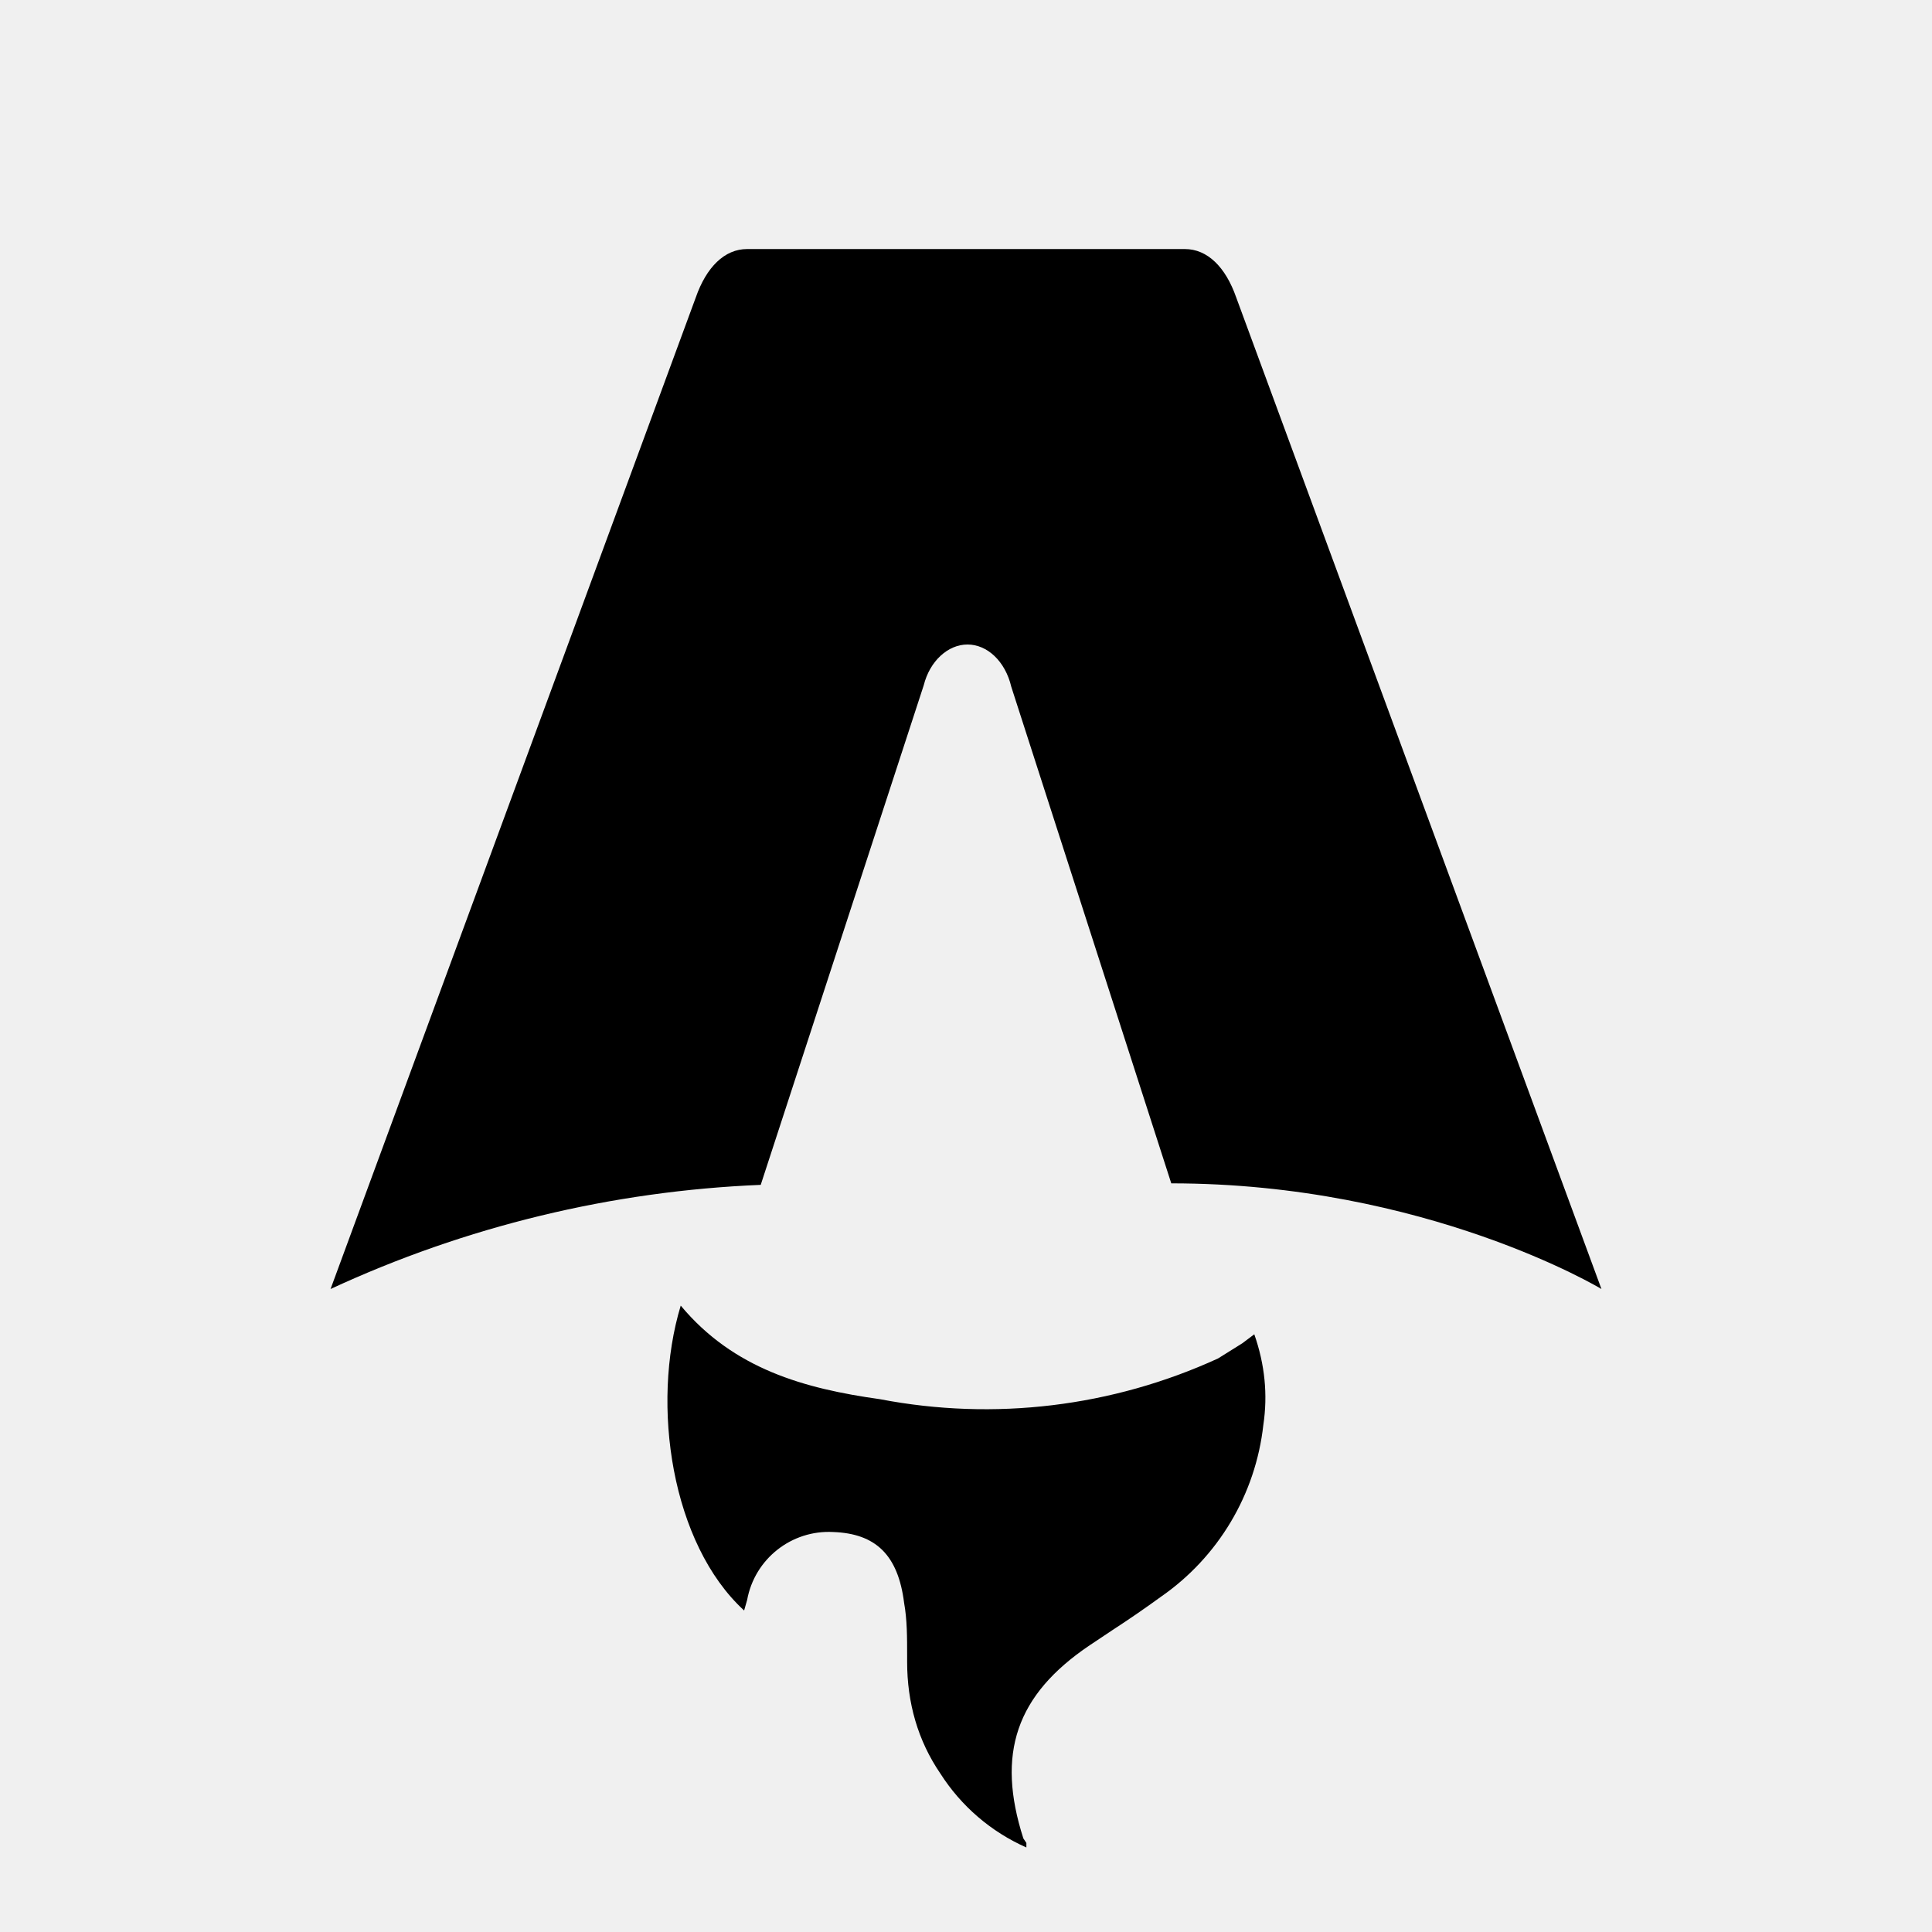
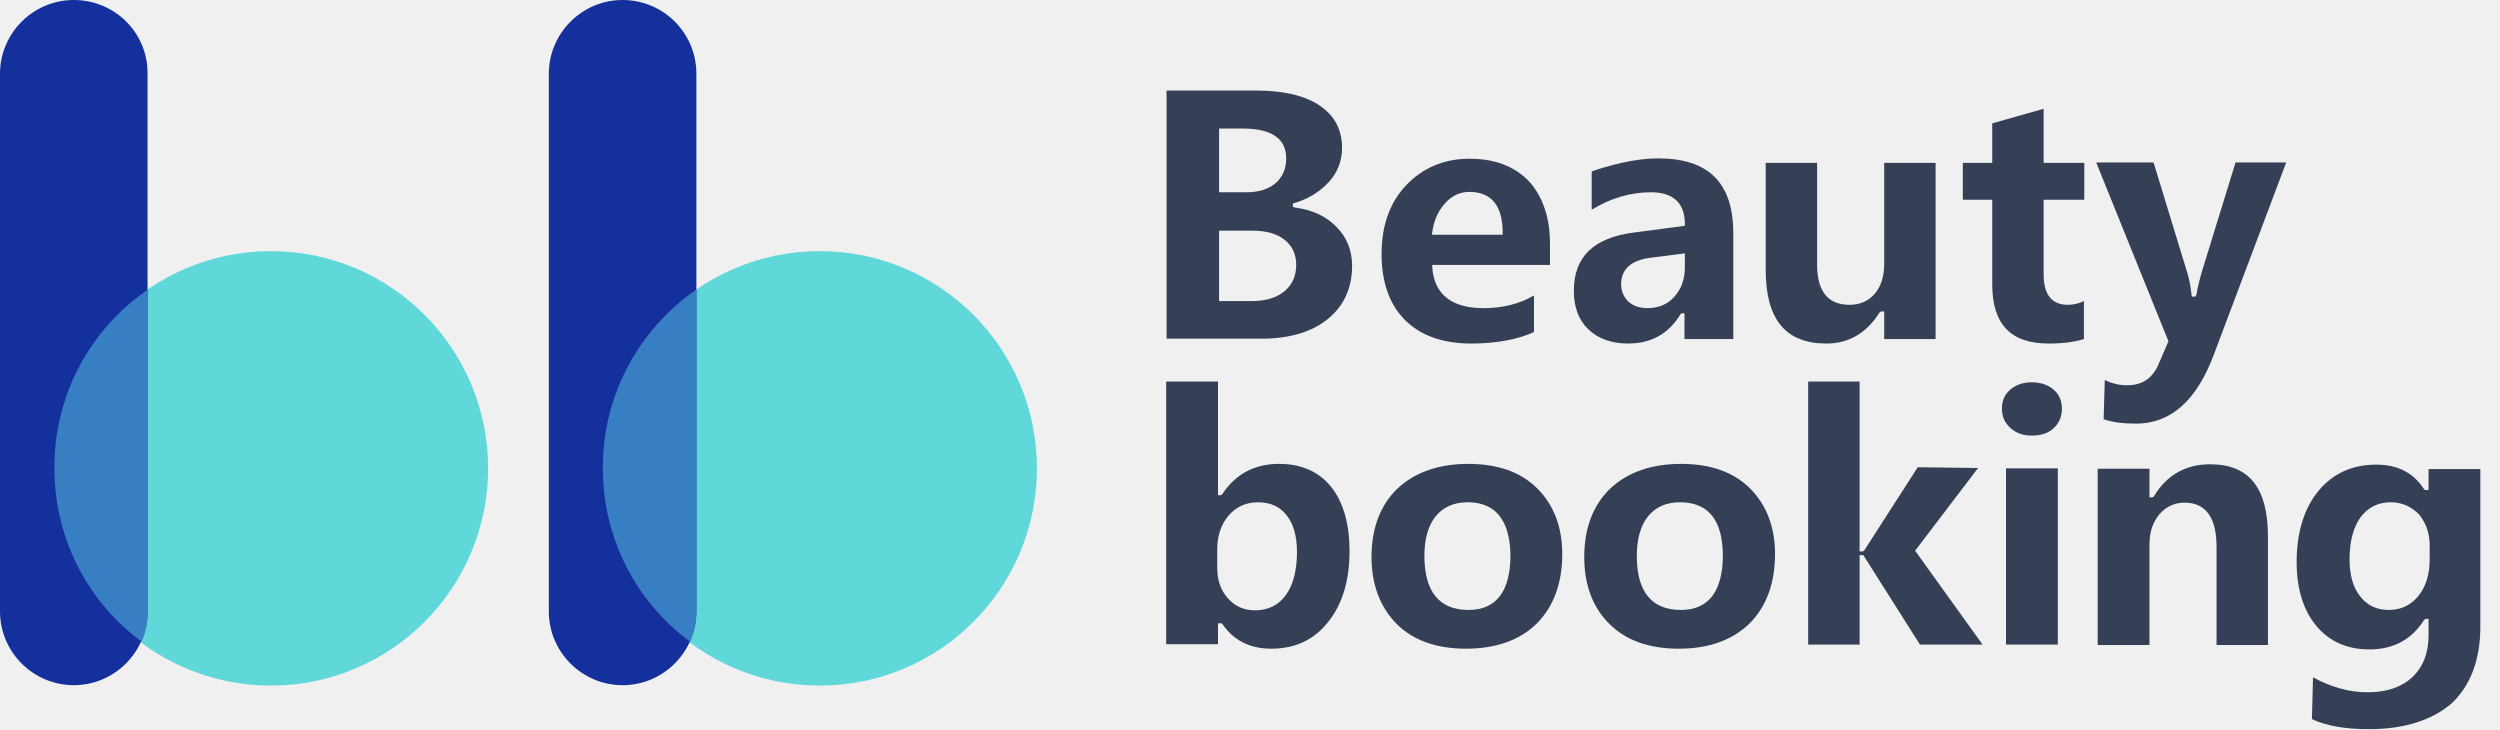
- <svg xmlns="http://www.w3.org/2000/svg" fill="none" viewBox="0 0 128 128">
-   <path d="M50.4 78.5a75.1 75.1 0 0 0-28.5 6.9l24.2-65.7c.7-2 1.9-3.2 3.4-3.2h29c1.5 0 2.7 1.2 3.4 3.2l24.2 65.7s-11.6-7-28.5-7L67 45.5c-.4-1.7-1.6-2.8-2.9-2.8-1.3 0-2.5 1.1-2.9 2.7L50.4 78.5Zm-1.1 28.2Zm-4.2-20.2c-2 6.6-.6 15.8 4.2 20.2a17.5 17.5 0 0 1 .2-.7 5.5 5.5 0 0 1 5.7-4.5c2.8.1 4.3 1.5 4.7 4.7.2 1.1.2 2.3.2 3.5v.4c0 2.7.7 5.2 2.2 7.4a13 13 0 0 0 5.7 4.9v-.3l-.2-.3c-1.8-5.6-.5-9.5 4.4-12.8l1.5-1a73 73 0 0 0 3.2-2.2 16 16 0 0 0 6.8-11.4c.3-2 .1-4-.6-6l-.8.6-1.6 1a37 37 0 0 1-22.4 2.7c-5-.7-9.7-2-13.2-6.2Z" />
-   <style>
-         path { fill: #000; }
-         @media (prefers-color-scheme: dark) {
-             path { fill: #FFF; }
-         }
-     </style>
+ <svg xmlns="http://www.w3.org/2000/svg" width="96" height="28" viewBox="0 0 96 28" fill="none">
+   <path d="M10.401 26.326C15.008 26.326 18.743 22.592 18.743 17.985C18.743 13.378 15.008 9.644 10.401 9.644C5.795 9.644 2.06 13.378 2.06 17.985C2.06 22.592 5.795 26.326 10.401 26.326Z" fill="#60D7D9" />
+   <path d="M31.477 26.326C36.083 26.326 39.818 22.592 39.818 17.985C39.818 13.378 36.083 9.644 31.477 9.644C26.87 9.644 23.135 13.378 23.135 17.985C23.135 22.592 26.87 26.326 31.477 26.326Z" fill="#60D7D9" />
+   <path d="M2.833 0C1.273 0 0 1.273 0 2.833V5.723V23.479C0 25.038 1.273 26.311 2.833 26.311C4.392 26.311 5.666 25.038 5.666 23.479V5.723V2.833C5.68 1.259 4.407 0 2.833 0Z" fill="#14309D" />
+   <path d="M5.68 11.117V23.479C5.68 23.893 5.594 24.28 5.437 24.638C3.391 23.135 2.089 20.703 2.089 17.985C2.075 15.137 3.491 12.619 5.68 11.117Z" fill="#387EC2" />
+   <path d="M23.908 0C22.348 0 21.075 1.273 21.075 2.833V5.723V23.479C21.075 25.038 22.348 26.311 23.908 26.311C25.467 26.311 26.741 25.038 26.741 23.479V5.723V2.833C26.741 1.259 25.467 0 23.908 0Z" fill="#14309D" />
+   <path d="M26.741 11.117V23.479C26.741 23.893 26.655 24.28 26.497 24.638C24.451 23.135 23.149 20.703 23.149 17.985C23.135 15.137 24.566 12.619 26.741 11.117Z" fill="#387EC2" />
+   <path d="M44.796 13.02V3.477H48.244C49.303 3.477 50.133 3.677 50.691 4.064C51.249 4.45 51.535 4.979 51.535 5.68C51.535 6.181 51.363 6.625 51.02 6.997C50.676 7.369 50.233 7.64 49.703 7.798L49.646 7.812V7.941L49.718 7.969C50.39 8.055 50.919 8.299 51.32 8.713C51.721 9.114 51.921 9.629 51.921 10.201C51.921 11.06 51.606 11.747 50.991 12.247C50.376 12.748 49.517 13.006 48.43 13.006H44.796V13.02ZM46.828 11.561H48.087C48.602 11.561 49.017 11.432 49.317 11.189C49.617 10.945 49.775 10.602 49.775 10.173C49.775 9.758 49.617 9.429 49.317 9.2C49.017 8.971 48.616 8.857 48.087 8.857H46.813V11.561H46.828ZM46.828 7.383H47.858C48.33 7.383 48.702 7.268 48.974 7.04C49.245 6.811 49.389 6.482 49.389 6.081C49.389 5.323 48.831 4.936 47.715 4.936H46.813V7.383H46.828Z" fill="#354056" />
+   <path d="M56.5 13.192C55.413 13.192 54.554 12.891 53.953 12.29C53.352 11.69 53.052 10.831 53.052 9.758C53.052 8.642 53.381 7.741 54.025 7.083C54.669 6.424 55.484 6.095 56.428 6.095C57.416 6.095 58.174 6.396 58.718 6.968C59.247 7.555 59.519 8.356 59.519 9.357V10.173H54.998V10.259C55.069 11.303 55.742 11.833 56.972 11.833C57.687 11.833 58.346 11.675 58.904 11.346V12.748C58.331 13.02 57.501 13.192 56.5 13.192ZM56.414 7.369C56.056 7.369 55.727 7.526 55.47 7.827C55.212 8.127 55.055 8.485 54.998 8.928L54.983 9.014H57.702V8.943C57.702 7.898 57.273 7.369 56.414 7.369Z" fill="#354056" />
+   <path d="M62.523 13.191C61.88 13.191 61.365 13.005 60.993 12.648C60.621 12.29 60.435 11.789 60.435 11.174C60.435 9.858 61.193 9.128 62.752 8.928L64.698 8.67V8.599C64.698 7.798 64.255 7.383 63.396 7.383C62.609 7.383 61.837 7.612 61.121 8.055V6.581C61.365 6.496 61.765 6.367 62.28 6.252C62.781 6.138 63.253 6.081 63.668 6.081C65.614 6.081 66.558 7.025 66.558 8.956V13.02H64.684V12.033H64.569L64.526 12.075C64.069 12.819 63.41 13.191 62.523 13.191ZM63.353 9.901C62.624 10.001 62.252 10.344 62.252 10.917C62.252 11.188 62.352 11.403 62.523 11.575C62.709 11.746 62.953 11.832 63.267 11.832C63.682 11.832 64.04 11.689 64.298 11.389C64.555 11.103 64.698 10.731 64.698 10.287V9.729L63.353 9.901Z" fill="#354056" />
+   <path d="M70.135 13.192C68.561 13.192 67.803 12.262 67.803 10.359V6.253H69.777V10.159C69.777 11.189 70.192 11.704 71.022 11.704C71.422 11.704 71.752 11.561 71.995 11.274C72.238 10.988 72.353 10.602 72.353 10.13V6.253H74.327V13.02H72.353V11.961H72.238L72.181 11.99C71.68 12.791 70.993 13.192 70.135 13.192Z" fill="#354056" />
+   <path d="M78.677 13.192C77.203 13.192 76.502 12.448 76.502 10.917V7.669H75.372V6.253H76.502V4.736L78.476 4.178V6.253H80.036V7.669H78.476V10.545C78.476 11.318 78.791 11.704 79.406 11.704C79.607 11.704 79.821 11.661 80.022 11.561V13.02C79.764 13.106 79.292 13.192 78.677 13.192Z" fill="#354056" />
+   <path d="M82.025 16.268C81.524 16.268 81.095 16.211 80.78 16.096L80.823 14.594C81.095 14.723 81.366 14.794 81.681 14.794C82.268 14.794 82.668 14.523 82.897 13.964L83.269 13.106L80.494 6.239H82.697L83.97 10.402C84.056 10.659 84.114 10.974 84.156 11.318L84.171 11.389H84.299L84.342 11.318C84.385 11.06 84.457 10.76 84.557 10.416L85.845 6.239H87.79L85.015 13.607C84.357 15.381 83.355 16.268 82.025 16.268Z" fill="#354056" />
+   <path d="M48.817 24.91C48.001 24.91 47.372 24.595 46.943 23.965L46.914 23.937H46.771V24.738H44.782V14.651H46.771V19.015H46.885L46.928 18.986C47.443 18.199 48.173 17.813 49.117 17.813C49.976 17.813 50.648 18.113 51.12 18.7C51.593 19.301 51.822 20.131 51.822 21.161C51.822 22.291 51.55 23.207 50.992 23.894C50.462 24.566 49.733 24.91 48.817 24.91ZM48.302 19.287C47.858 19.287 47.472 19.459 47.186 19.788C46.9 20.117 46.742 20.56 46.742 21.09V21.805C46.742 22.263 46.871 22.663 47.143 22.964C47.415 23.279 47.758 23.436 48.187 23.436C48.703 23.436 49.103 23.236 49.389 22.835C49.661 22.449 49.804 21.891 49.804 21.19C49.804 20.603 49.675 20.131 49.418 19.802C49.16 19.459 48.788 19.287 48.302 19.287Z" fill="#354056" />
+   <path d="M56.3 24.91C55.169 24.91 54.268 24.595 53.638 23.965C53.009 23.336 52.666 22.463 52.666 21.39C52.666 20.274 53.009 19.387 53.667 18.757C54.34 18.128 55.255 17.813 56.386 17.813C57.516 17.813 58.403 18.128 59.032 18.757C59.662 19.387 59.991 20.231 59.991 21.276C59.991 22.392 59.662 23.293 59.004 23.951C58.36 24.581 57.444 24.91 56.3 24.91ZM56.357 19.287C55.828 19.287 55.413 19.473 55.126 19.831C54.84 20.188 54.697 20.703 54.697 21.347C54.697 22.721 55.27 23.422 56.386 23.422C57.459 23.422 58.002 22.706 58.002 21.304C57.974 19.974 57.43 19.287 56.357 19.287Z" fill="#354056" />
+   <path d="M64.47 24.91C63.339 24.91 62.438 24.595 61.808 23.965C61.164 23.336 60.835 22.463 60.835 21.39C60.835 20.274 61.179 19.387 61.837 18.757C62.509 18.128 63.425 17.813 64.555 17.813C65.686 17.813 66.573 18.128 67.202 18.757C67.832 19.387 68.161 20.231 68.161 21.276C68.161 22.392 67.832 23.293 67.174 23.951C66.516 24.581 65.614 24.91 64.47 24.91ZM64.513 19.287C63.983 19.287 63.568 19.473 63.282 19.831C62.996 20.188 62.853 20.703 62.853 21.347C62.853 22.721 63.425 23.422 64.541 23.422C65.614 23.422 66.158 22.706 66.158 21.304C66.144 19.974 65.6 19.287 64.513 19.287Z" fill="#354056" />
+   <path d="M73.726 24.752L71.552 21.318H71.409V24.752H69.434V14.651H71.409V21.175H71.523L71.58 21.147L73.641 17.942L75.958 17.971L73.54 21.147L76.13 24.752H73.726Z" fill="#354056" />
+   <path d="M78.019 16.726C77.675 16.726 77.403 16.626 77.189 16.425C76.974 16.225 76.874 15.982 76.874 15.696C76.874 15.395 76.974 15.152 77.189 14.966C77.403 14.78 77.69 14.68 78.019 14.68C78.362 14.68 78.648 14.78 78.863 14.966C79.077 15.152 79.177 15.395 79.177 15.696C79.177 15.996 79.077 16.239 78.863 16.44C78.648 16.64 78.376 16.726 78.019 16.726Z" fill="#354056" />
+   <path d="M79.02 17.985H77.031V24.752H79.02V17.985Z" fill="#354056" />
+   <path d="M85.115 24.752V20.99C85.115 19.874 84.7 19.301 83.884 19.301C83.498 19.301 83.169 19.459 82.912 19.759C82.668 20.06 82.54 20.432 82.54 20.889V24.767H80.551V17.999H82.54V19.101H82.654L82.711 19.058C83.198 18.243 83.927 17.828 84.872 17.828C86.36 17.828 87.089 18.729 87.089 20.603V24.767H85.115V24.752Z" fill="#354056" />
+   <path d="M90.967 28C90.051 28 89.321 27.871 88.778 27.614L88.82 26.011C89.507 26.383 90.208 26.584 90.909 26.584C91.653 26.584 92.226 26.383 92.641 25.997C93.055 25.596 93.256 25.067 93.256 24.395V23.765H93.141L93.084 23.808C92.612 24.552 91.911 24.938 90.995 24.938C90.137 24.938 89.45 24.638 88.949 24.037C88.448 23.436 88.191 22.606 88.191 21.59C88.191 20.446 88.477 19.516 89.035 18.843C89.593 18.171 90.337 17.842 91.253 17.842C92.068 17.842 92.683 18.156 93.084 18.786L93.113 18.815H93.256V18.013H95.245V24.065C95.245 25.325 94.873 26.312 94.157 26.998C93.413 27.642 92.354 28 90.967 28ZM91.811 19.287C91.31 19.287 90.924 19.487 90.638 19.873C90.366 20.26 90.223 20.789 90.223 21.476C90.223 22.062 90.351 22.549 90.623 22.892C90.895 23.25 91.267 23.422 91.739 23.422C92.197 23.422 92.583 23.236 92.87 22.878C93.156 22.52 93.299 22.062 93.299 21.476V20.932C93.299 20.474 93.156 20.088 92.898 19.759C92.598 19.458 92.24 19.287 91.811 19.287Z" fill="#354056" />
</svg>
